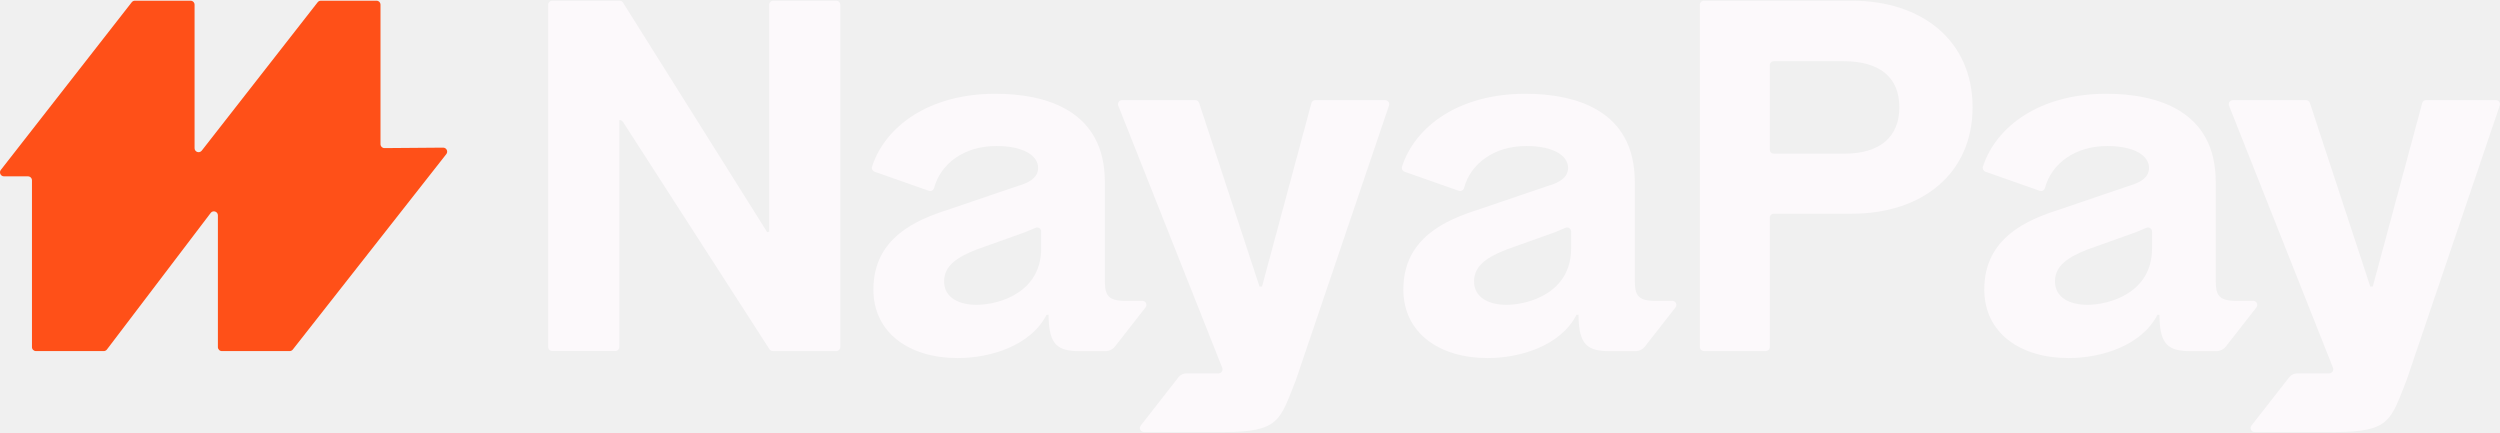
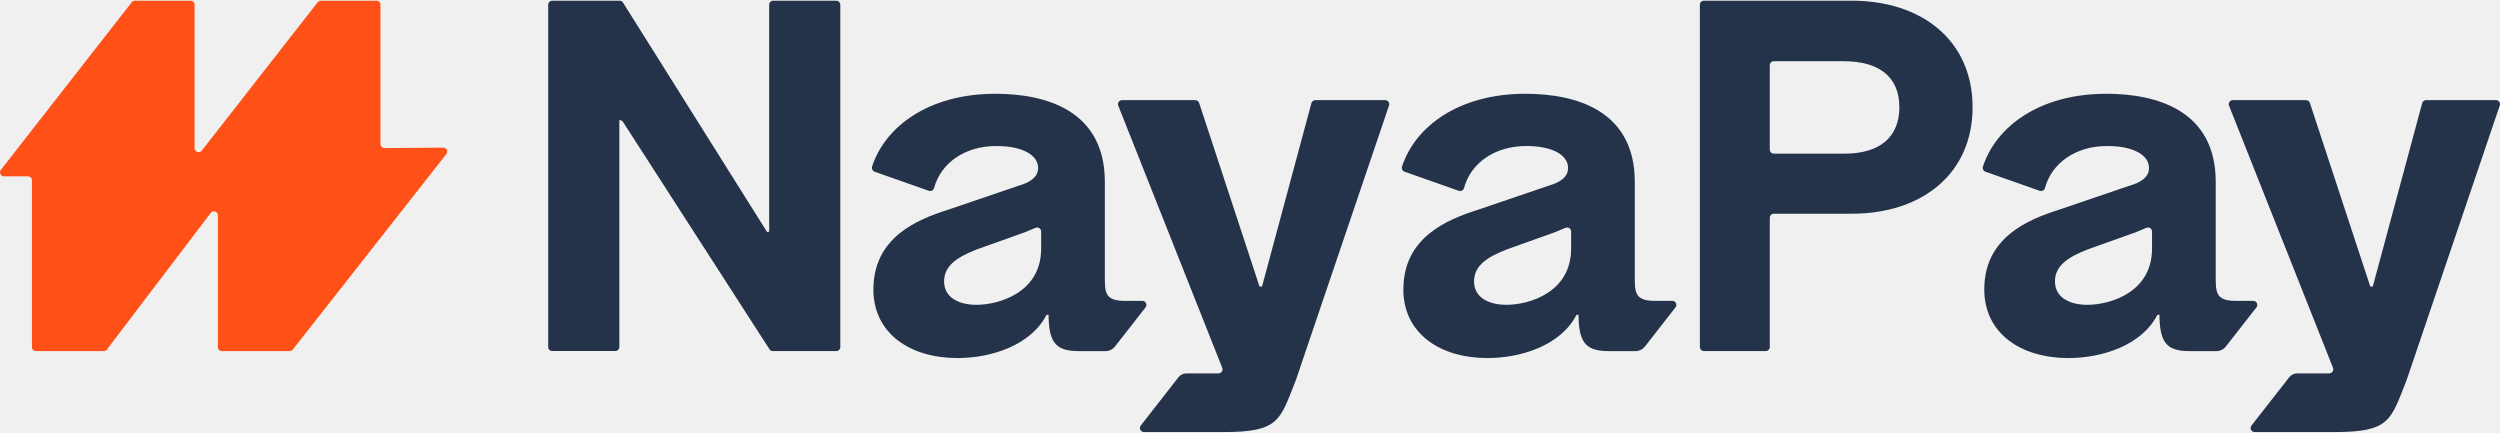
<svg xmlns="http://www.w3.org/2000/svg" width="1838" height="318" viewBox="0 0 1838 318" fill="none">
  <g clip-path="url(#clip0_1_3280)">
-     <path d="M405.981 0.52H455.528C456.552 0.52 457.497 1.045 458.048 1.912L564.021 170.664L565.491 170.296V3.487C565.491 1.833 566.83 0.52 568.458 0.52H614.828C616.482 0.52 617.795 1.859 617.795 3.487V255.132C617.795 256.786 616.456 258.099 614.828 258.099H568.196C567.172 258.099 566.253 257.574 565.701 256.734L458.048 89.662C457.497 88.822 456.552 88.296 455.554 88.296H455.344V255.106C455.344 256.76 454.005 258.073 452.377 258.073H406.008C404.353 258.073 403.041 256.734 403.041 255.106V3.487C403.041 1.833 404.38 0.52 406.008 0.52H405.981Z" fill="#FCF9FB" />
-     <path d="M1458.85 212.751C1458.85 174.705 1490.67 161.524 1513.73 154.198L1565.32 136.632C1573.02 134.427 1579.95 130.777 1579.95 123.451C1579.95 114.682 1569.71 107.356 1549.2 107.356C1525.67 107.356 1508.35 120.117 1503.46 138.208C1503.02 139.888 1501.26 140.86 1499.6 140.282L1459.69 126.235C1458.17 125.683 1457.35 124.029 1457.85 122.48C1467.44 93.02 1499.55 68.942 1548.49 68.942C1585.46 68.942 1629 81.02 1629 133.718V202.143C1629 214.221 1628.63 220.812 1642.54 221.179H1656.59C1659.06 221.179 1660.45 224.041 1658.93 225.984L1636.48 254.709C1634.8 256.862 1632.2 258.149 1629.44 258.149H1610.38C1594.28 258.149 1588.01 253.396 1587.64 232.89V231.419H1586.17C1574.46 254.105 1545.18 263.242 1520.66 263.242C1485.53 263.242 1458.83 244.941 1458.83 212.751H1458.85ZM1534.6 224.094C1551.43 224.094 1582.18 214.956 1582.18 182.739V170.188C1582.18 168.035 1579.95 166.618 1577.98 167.51C1576.01 168.403 1573.59 169.375 1570.47 170.661L1534.6 183.474C1520.69 188.962 1510.81 195.185 1510.81 206.895C1510.81 218.606 1521.42 224.094 1534.6 224.094Z" fill="#FCF9FB" />
-     <path d="M1249.74 255.158V3.487C1249.74 1.833 1251.08 0.52 1252.71 0.52H1361.57C1412.98 0.52 1450.24 29.849 1450.24 78.818C1450.24 127.787 1412.98 157.115 1361.57 157.115H1304.12C1302.47 157.115 1301.15 158.454 1301.15 160.082V255.132C1301.15 256.786 1299.81 258.099 1298.19 258.099H1252.74C1251.08 258.099 1249.77 256.76 1249.77 255.132L1249.74 255.158ZM1301.15 110.011C1301.15 111.665 1302.49 112.978 1304.12 112.978H1356.06C1382.29 112.978 1396.41 100.558 1396.41 78.818C1396.41 57.077 1382.26 44.999 1355.37 44.999H1304.12C1302.47 44.999 1301.15 46.338 1301.15 47.966V109.984V110.011Z" fill="#FCF9FB" />
-     <path d="M1021.2 77.583L952.674 279.603C940.937 308.879 940.884 317.649 899.53 317.649H841.03C838.562 317.649 837.17 314.787 838.693 312.844L866.394 277.371C867.812 275.559 869.965 274.509 872.249 274.509H895.828C897.928 274.483 899.372 272.356 898.585 270.387L822.151 77.688C821.39 75.745 822.808 73.619 824.908 73.619H878.761C880.047 73.619 881.176 74.433 881.597 75.667L925.997 210.679H927.835L964.148 75.824C964.489 74.511 965.671 73.619 967.01 73.619H1018.39C1020.44 73.619 1021.86 75.614 1021.2 77.557V77.583Z" fill="#FCF9FB" />
-     <path d="M1837.82 77.583L1769.29 279.603C1757.55 308.879 1757.5 317.649 1716.14 317.649H1657.64C1655.17 317.649 1653.78 314.787 1655.3 312.844L1671.98 291.497L1683.03 277.371C1684.45 275.559 1686.6 274.509 1688.89 274.509H1712.47C1714.57 274.483 1716.01 272.356 1715.22 270.387L1638.79 77.688C1638.03 75.745 1639.45 73.619 1641.55 73.619H1695.4C1696.69 73.619 1697.81 74.433 1698.23 75.667L1742.63 210.679H1744.47L1780.79 75.824C1781.13 74.511 1782.31 73.619 1783.65 73.619H1835.03C1837.08 73.619 1838.5 75.614 1837.84 77.557H1837.82V77.583Z" fill="#FCF9FB" />
-     <path d="M1031.76 212.751C1031.76 174.705 1063.58 161.524 1086.64 154.198L1138.23 136.632C1145.92 134.427 1152.85 130.777 1152.85 123.451C1152.85 114.682 1142.61 107.356 1122.11 107.356C1098.58 107.356 1081.25 120.117 1076.37 138.208C1075.92 139.888 1074.16 140.86 1072.51 140.282L1032.6 126.235C1031.08 125.683 1030.26 124.029 1030.76 122.48C1040.34 93.02 1072.46 68.942 1121.4 68.942C1158.37 68.942 1201.9 81.02 1201.9 133.718V202.143C1201.9 214.221 1201.53 220.812 1215.45 221.179H1229.5C1231.97 221.179 1233.36 224.041 1231.84 225.984L1209.39 254.709C1207.71 256.862 1205.11 258.149 1202.35 258.149H1183.29C1167.19 258.149 1160.92 253.396 1160.55 232.89V231.419H1159.08C1147.37 254.105 1118.09 263.242 1093.57 263.242C1058.44 263.242 1031.73 244.941 1031.73 212.751H1031.76ZM1107.51 224.094C1124.34 224.094 1155.09 214.956 1155.09 182.739V170.188C1155.09 168.035 1152.85 166.618 1150.89 167.51C1148.92 168.403 1146.5 169.375 1143.38 170.661L1107.51 183.474C1093.59 188.962 1083.72 195.185 1083.72 206.895C1083.72 218.606 1094.33 224.094 1107.51 224.094Z" fill="#FCF9FB" />
-     <path d="M642.136 212.751C642.136 174.705 673.959 161.524 697.013 154.198L748.607 136.632C756.3 134.427 763.232 130.777 763.232 123.451C763.232 114.682 752.992 107.356 732.486 107.356C708.96 107.356 691.63 120.117 686.746 138.208C686.3 139.888 684.541 140.86 682.887 140.282L642.976 126.235C641.453 125.683 640.639 124.029 641.138 122.48C650.722 93.02 682.834 68.942 731.777 68.942C768.746 68.942 812.28 81.02 812.28 133.718V202.143C812.28 214.221 811.912 220.812 825.828 221.179H839.876C842.344 221.179 843.736 224.041 842.213 225.984L819.763 254.709C818.083 256.862 815.483 258.149 812.726 258.149H793.664C777.568 258.149 771.293 253.396 770.926 232.89V231.419H769.455C757.745 254.105 728.468 263.242 703.945 263.242C668.813 263.242 642.11 244.941 642.11 212.751H642.136ZM717.887 224.094C734.717 224.094 765.464 214.956 765.464 182.739V170.188C765.464 168.035 763.232 166.618 761.263 167.51C759.294 168.403 756.878 169.375 753.754 170.661L717.887 183.474C703.971 188.962 694.098 195.185 694.098 206.895C694.098 218.606 704.706 224.094 717.887 224.094Z" fill="#FCF9FB" />
+     <path d="M405.981 0.52H455.528C456.552 0.52 457.497 1.045 458.048 1.912L564.021 170.664L565.491 170.296V3.487C565.491 1.833 566.83 0.52 568.458 0.52H614.828C616.482 0.52 617.795 1.859 617.795 3.487V255.132C617.795 256.786 616.456 258.099 614.828 258.099H568.196C567.172 258.099 566.253 257.574 565.701 256.734L458.048 89.662C457.497 88.822 456.552 88.296 455.554 88.296H455.344V255.106C455.344 256.76 454.005 258.073 452.377 258.073H406.008C404.353 258.073 403.041 256.734 403.041 255.106V3.487C403.041 1.833 404.38 0.52 406.008 0.52H405.981Z" fill="#24334A" />
+     <path d="M1458.85 212.751C1458.85 174.705 1490.67 161.524 1513.73 154.198L1565.32 136.632C1573.02 134.427 1579.95 130.777 1579.95 123.451C1579.95 114.682 1569.71 107.356 1549.2 107.356C1525.67 107.356 1508.35 120.117 1503.46 138.208C1503.02 139.888 1501.26 140.86 1499.6 140.282L1459.69 126.235C1458.17 125.683 1457.35 124.029 1457.85 122.48C1467.44 93.02 1499.55 68.942 1548.49 68.942C1585.46 68.942 1629 81.02 1629 133.718V202.143C1629 214.221 1628.63 220.812 1642.54 221.179H1656.59C1659.06 221.179 1660.45 224.041 1658.93 225.984L1636.48 254.709C1634.8 256.862 1632.2 258.149 1629.44 258.149H1610.38C1594.28 258.149 1588.01 253.396 1587.64 232.89V231.419H1586.17C1574.46 254.105 1545.18 263.242 1520.66 263.242C1485.53 263.242 1458.83 244.941 1458.83 212.751H1458.85ZM1534.6 224.094C1551.43 224.094 1582.18 214.956 1582.18 182.739V170.188C1582.18 168.035 1579.95 166.618 1577.98 167.51C1576.01 168.403 1573.59 169.375 1570.47 170.661L1534.6 183.474C1520.69 188.962 1510.81 195.185 1510.81 206.895C1510.81 218.606 1521.42 224.094 1534.6 224.094Z" fill="#24334A" />
+     <path d="M1249.74 255.158V3.487C1249.74 1.833 1251.08 0.52 1252.71 0.52H1361.57C1412.98 0.52 1450.24 29.849 1450.24 78.818C1450.24 127.787 1412.98 157.115 1361.57 157.115H1304.12C1302.47 157.115 1301.15 158.454 1301.15 160.082V255.132C1301.15 256.786 1299.81 258.099 1298.19 258.099H1252.74C1251.08 258.099 1249.77 256.76 1249.77 255.132L1249.74 255.158ZM1301.15 110.011C1301.15 111.665 1302.49 112.978 1304.12 112.978H1356.06C1382.29 112.978 1396.41 100.558 1396.41 78.818C1396.41 57.077 1382.26 44.999 1355.37 44.999H1304.12C1302.47 44.999 1301.15 46.338 1301.15 47.966V109.984V110.011Z" fill="#24334A" />
+     <path d="M1021.2 77.583L952.674 279.603C940.937 308.879 940.884 317.649 899.53 317.649H841.03C838.562 317.649 837.17 314.787 838.693 312.844L866.394 277.371C867.812 275.559 869.965 274.509 872.249 274.509H895.828C897.928 274.483 899.372 272.356 898.585 270.387L822.151 77.688C821.39 75.745 822.808 73.619 824.908 73.619H878.761C880.047 73.619 881.176 74.433 881.597 75.667L925.997 210.679H927.835L964.148 75.824C964.489 74.511 965.671 73.619 967.01 73.619H1018.39C1020.44 73.619 1021.86 75.614 1021.2 77.557V77.583Z" fill="#24334A" />
+     <path d="M1837.82 77.583L1769.29 279.603C1757.55 308.879 1757.5 317.649 1716.14 317.649H1657.64C1655.17 317.649 1653.78 314.787 1655.3 312.844L1671.98 291.497L1683.03 277.371C1684.45 275.559 1686.6 274.509 1688.89 274.509H1712.47C1714.57 274.483 1716.01 272.356 1715.22 270.387L1638.79 77.688C1638.03 75.745 1639.45 73.619 1641.55 73.619H1695.4C1696.69 73.619 1697.81 74.433 1698.23 75.667L1742.63 210.679H1744.47L1780.79 75.824C1781.13 74.511 1782.31 73.619 1783.65 73.619H1835.03C1837.08 73.619 1838.5 75.614 1837.84 77.557H1837.82V77.583Z" fill="#24334A" />
+     <path d="M1031.76 212.751C1031.76 174.705 1063.58 161.524 1086.64 154.198L1138.23 136.632C1145.92 134.427 1152.85 130.777 1152.85 123.451C1152.85 114.682 1142.61 107.356 1122.11 107.356C1098.58 107.356 1081.25 120.117 1076.37 138.208C1075.92 139.888 1074.16 140.86 1072.51 140.282L1032.6 126.235C1031.08 125.683 1030.26 124.029 1030.76 122.48C1040.34 93.02 1072.46 68.942 1121.4 68.942C1158.37 68.942 1201.9 81.02 1201.9 133.718V202.143C1201.9 214.221 1201.53 220.812 1215.45 221.179H1229.5C1231.97 221.179 1233.36 224.041 1231.84 225.984L1209.39 254.709C1207.71 256.862 1205.11 258.149 1202.35 258.149H1183.29C1167.19 258.149 1160.92 253.396 1160.55 232.89V231.419H1159.08C1147.37 254.105 1118.09 263.242 1093.57 263.242C1058.44 263.242 1031.73 244.941 1031.73 212.751H1031.76ZM1107.51 224.094C1124.34 224.094 1155.09 214.956 1155.09 182.739V170.188C1155.09 168.035 1152.85 166.618 1150.89 167.51C1148.92 168.403 1146.5 169.375 1143.38 170.661L1107.51 183.474C1093.59 188.962 1083.72 195.185 1083.72 206.895C1083.72 218.606 1094.33 224.094 1107.51 224.094Z" fill="#24334A" />
+     <path d="M642.136 212.751C642.136 174.705 673.959 161.524 697.013 154.198L748.607 136.632C756.3 134.427 763.232 130.777 763.232 123.451C763.232 114.682 752.992 107.356 732.486 107.356C708.96 107.356 691.63 120.117 686.746 138.208C686.3 139.888 684.541 140.86 682.887 140.282L642.976 126.235C641.453 125.683 640.639 124.029 641.138 122.48C650.722 93.02 682.834 68.942 731.777 68.942C768.746 68.942 812.28 81.02 812.28 133.718V202.143C812.28 214.221 811.912 220.812 825.828 221.179H839.876C842.344 221.179 843.736 224.041 842.213 225.984L819.763 254.709C818.083 256.862 815.483 258.149 812.726 258.149H793.664C777.568 258.149 771.293 253.396 770.926 232.89V231.419H769.455C757.745 254.105 728.468 263.242 703.945 263.242C668.813 263.242 642.11 244.941 642.11 212.751H642.136ZM717.887 224.094C734.717 224.094 765.464 214.956 765.464 182.739V170.188C765.464 168.035 763.232 166.618 761.263 167.51C759.294 168.403 756.878 169.375 753.754 170.661L717.887 183.474C703.971 188.962 694.098 195.185 694.098 206.895C694.098 218.606 704.706 224.094 717.887 224.094Z" fill="#24334A" />
    <path d="M328.13 113.293L215.252 256.996C214.701 257.705 213.834 258.125 212.941 258.125H163.132C161.504 258.125 160.192 256.812 160.192 255.184V158.323C160.192 155.514 156.621 154.306 154.914 156.538L78.586 256.97C78.034 257.705 77.168 258.125 76.249 258.125H26.44C24.812 258.125 23.499 256.812 23.499 255.184V132.592C23.499 130.964 22.186 129.651 20.558 129.651H2.94C0.498 129.651 -0.894 126.815 0.629 124.898L96.86 1.649C97.412 0.94 98.278 0.52 99.171 0.52H140.105C141.733 0.52 143.046 1.833 143.046 3.461V108.934C143.046 111.744 146.591 112.951 148.324 110.746L233.553 1.649C234.104 0.94 234.971 0.52 235.864 0.52H276.798C278.426 0.52 279.739 1.833 279.739 3.461V105.941C279.739 107.569 281.078 108.908 282.706 108.882L325.793 108.54C328.261 108.54 329.653 111.376 328.13 113.293Z" fill="#FF5018" />
  </g>
  <defs>
    <clipPath id="clip0_1_3280">
      <rect width="1838" height="317.129" fill="white" transform="translate(0 0.52002)" />
    </clipPath>
  </defs>
</svg>
